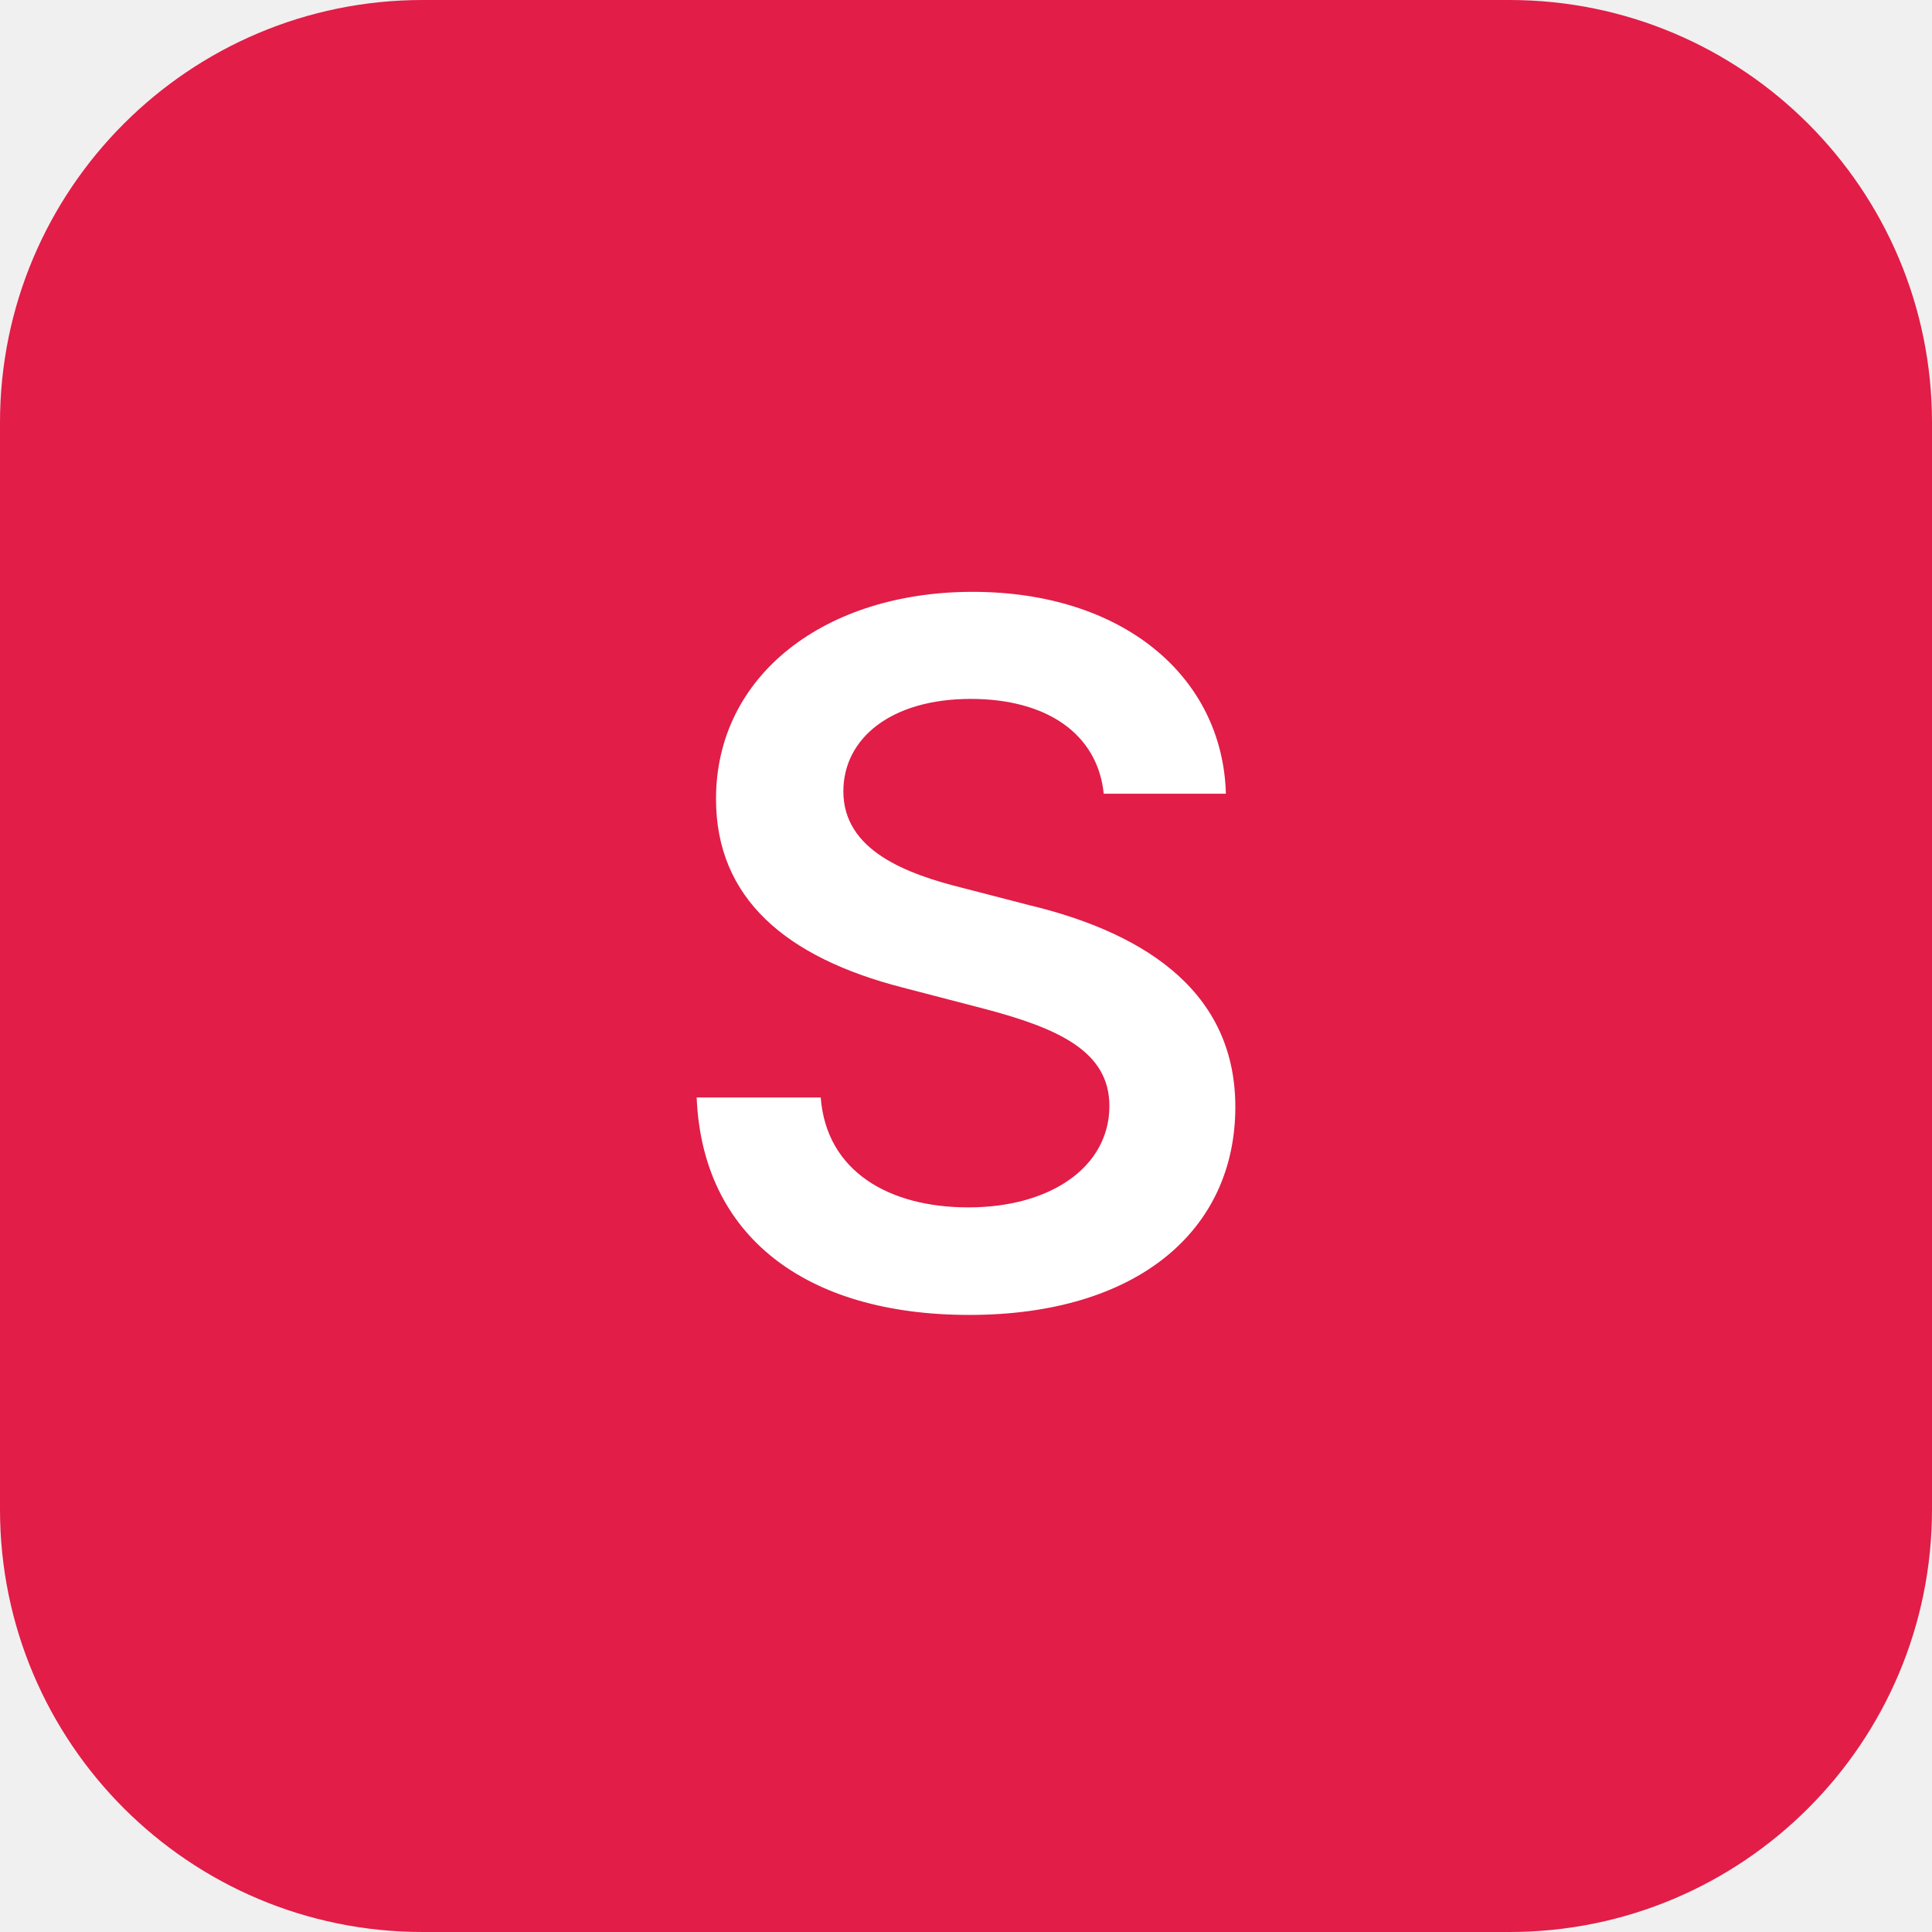
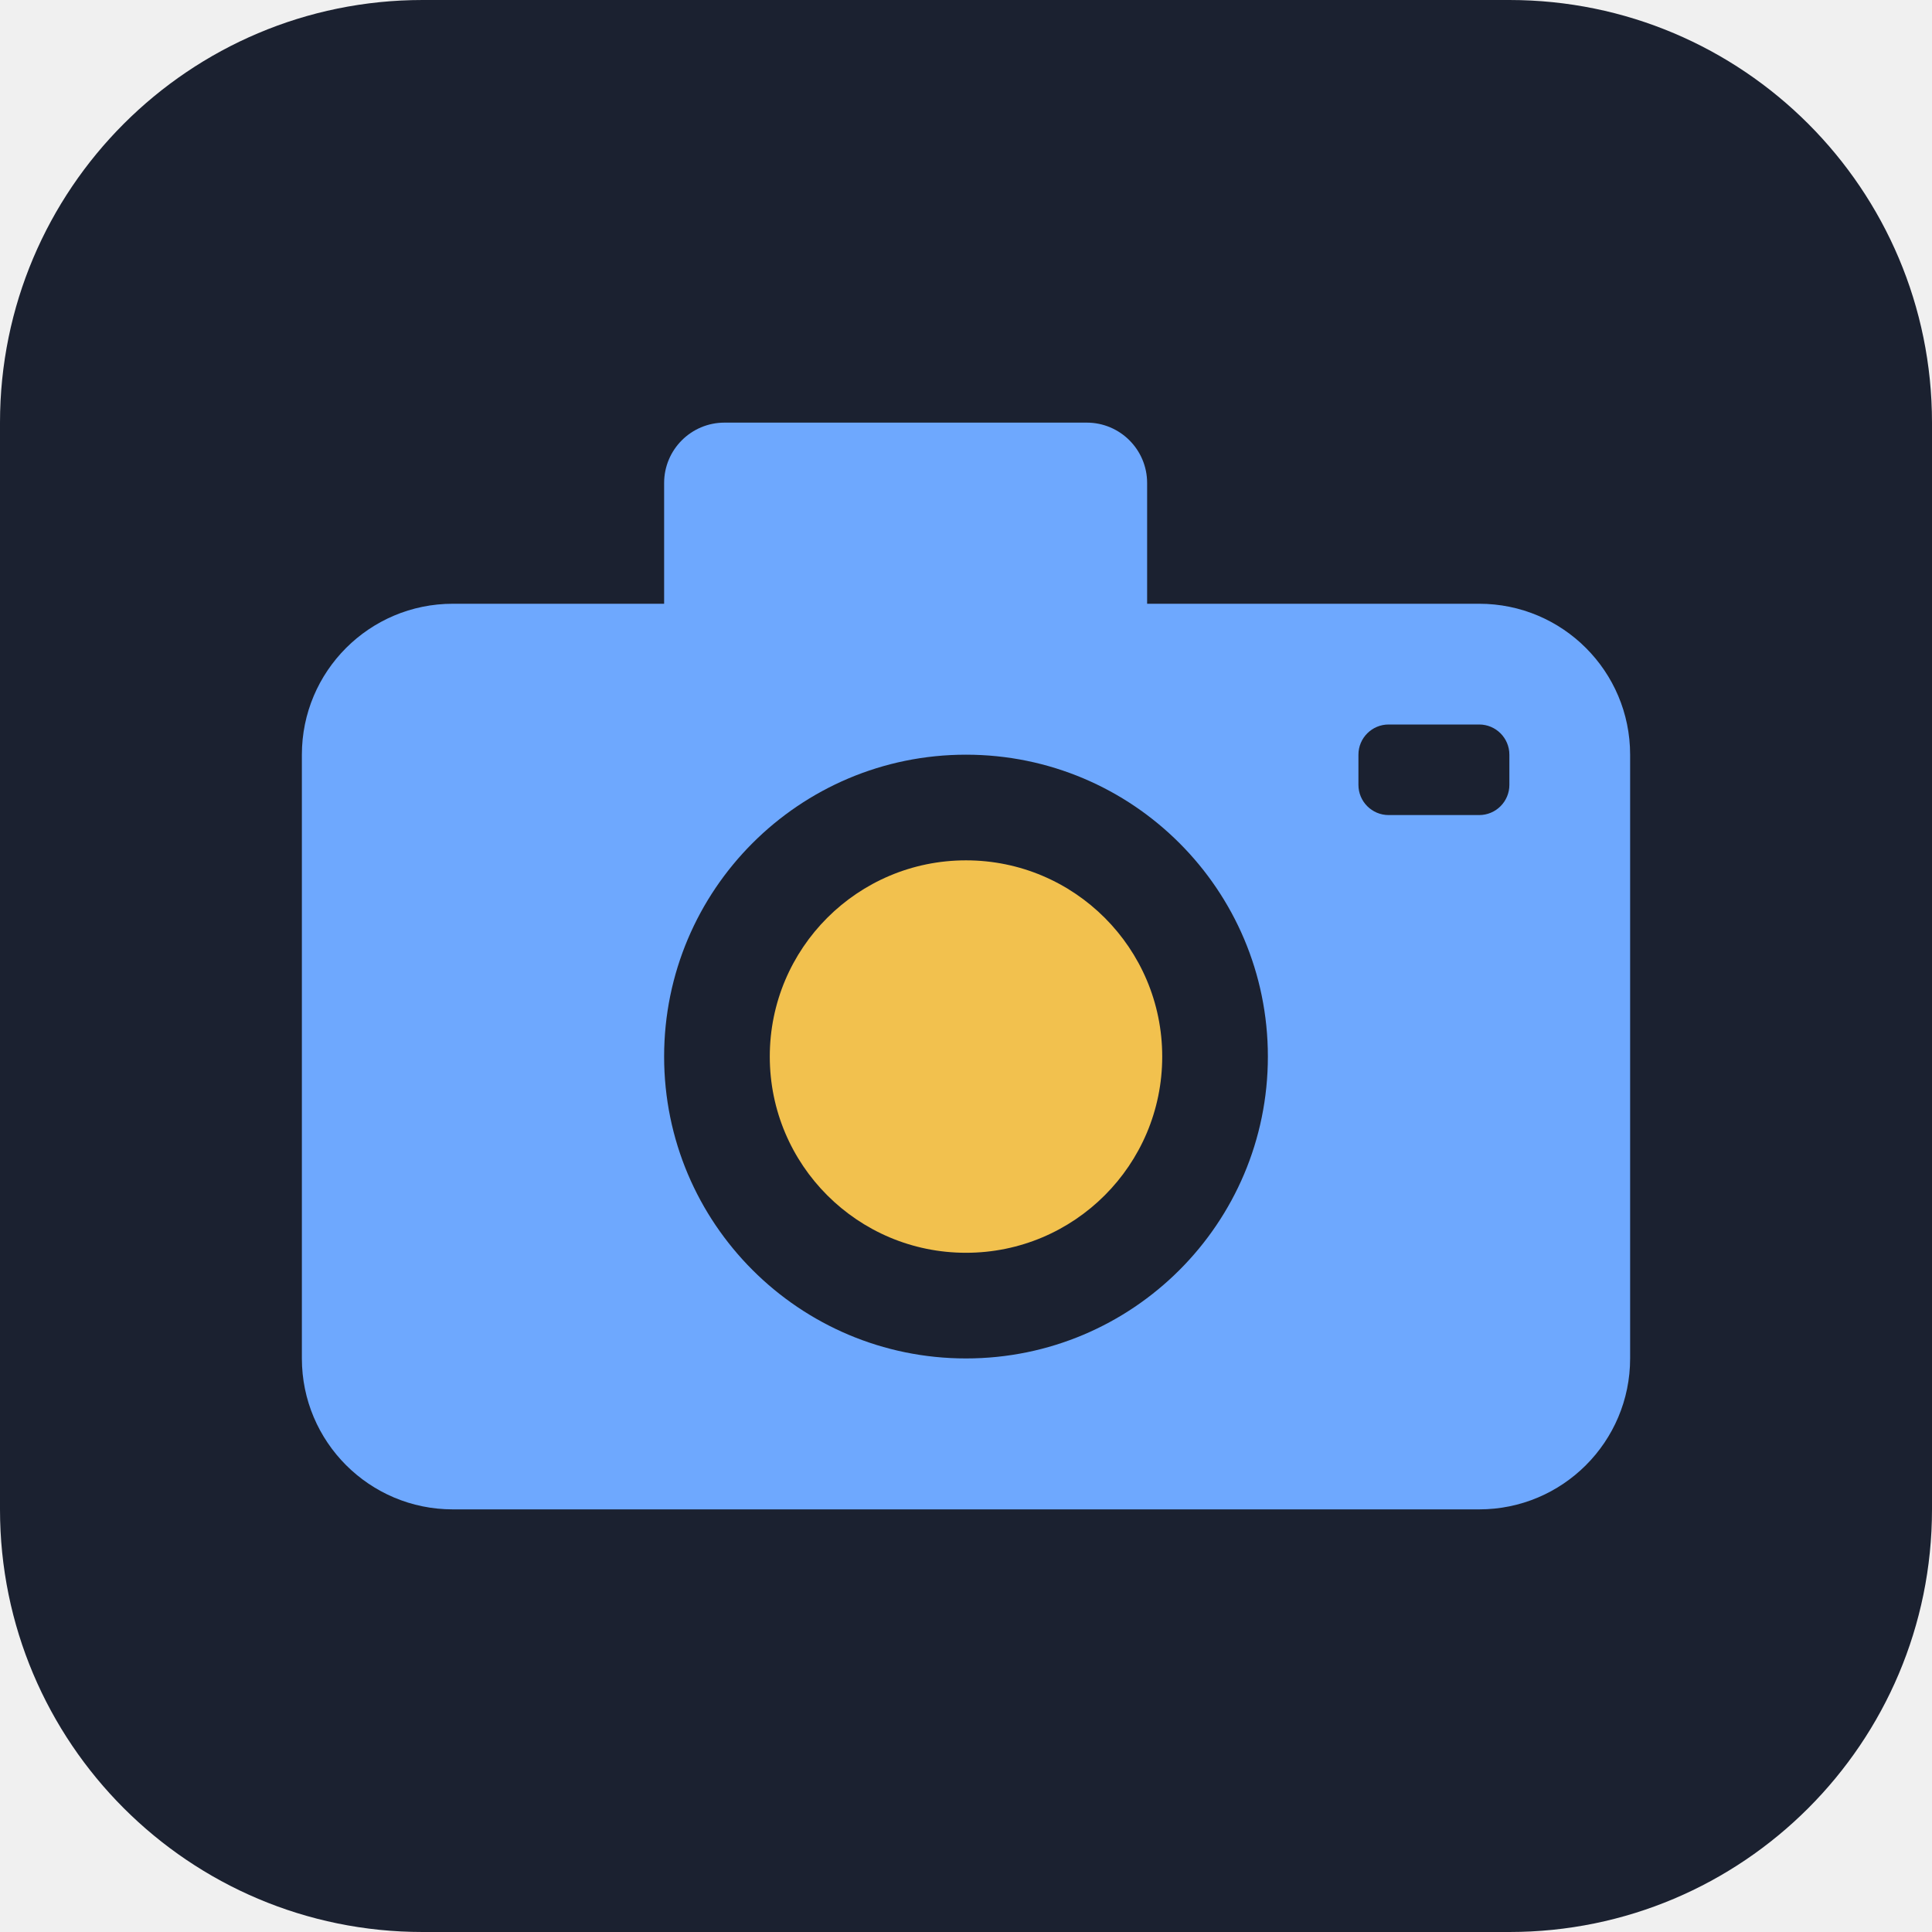
<svg xmlns="http://www.w3.org/2000/svg" viewBox="0 0 64 64">
-   <rect width="64" height="64" rx="14" fill="#e11d48" />
-   <text x="32" y="32" dy="0.35em" text-anchor="middle" font-family="ui-sans-serif, system-ui, -apple-system, sans-serif" font-size="32" font-weight="600" fill="#ffffff">S</text>
+   <rect width="64" height="64" rx="14" fill="#1b2130" />
+   <rect x="10" y="20" width="44" height="30" rx="5" fill="#6ea8fe" />
+   <rect x="22" y="14" width="16" height="9" rx="2" fill="#6ea8fe" />
+   <circle cx="32" cy="35" r="10" fill="#1b2130" />
+   <circle cx="32" cy="35" r="6.5" fill="#f2c14e" />
+   <rect x="45" y="24" width="5" height="3" rx="1" fill="#1b2130" />
</svg>
